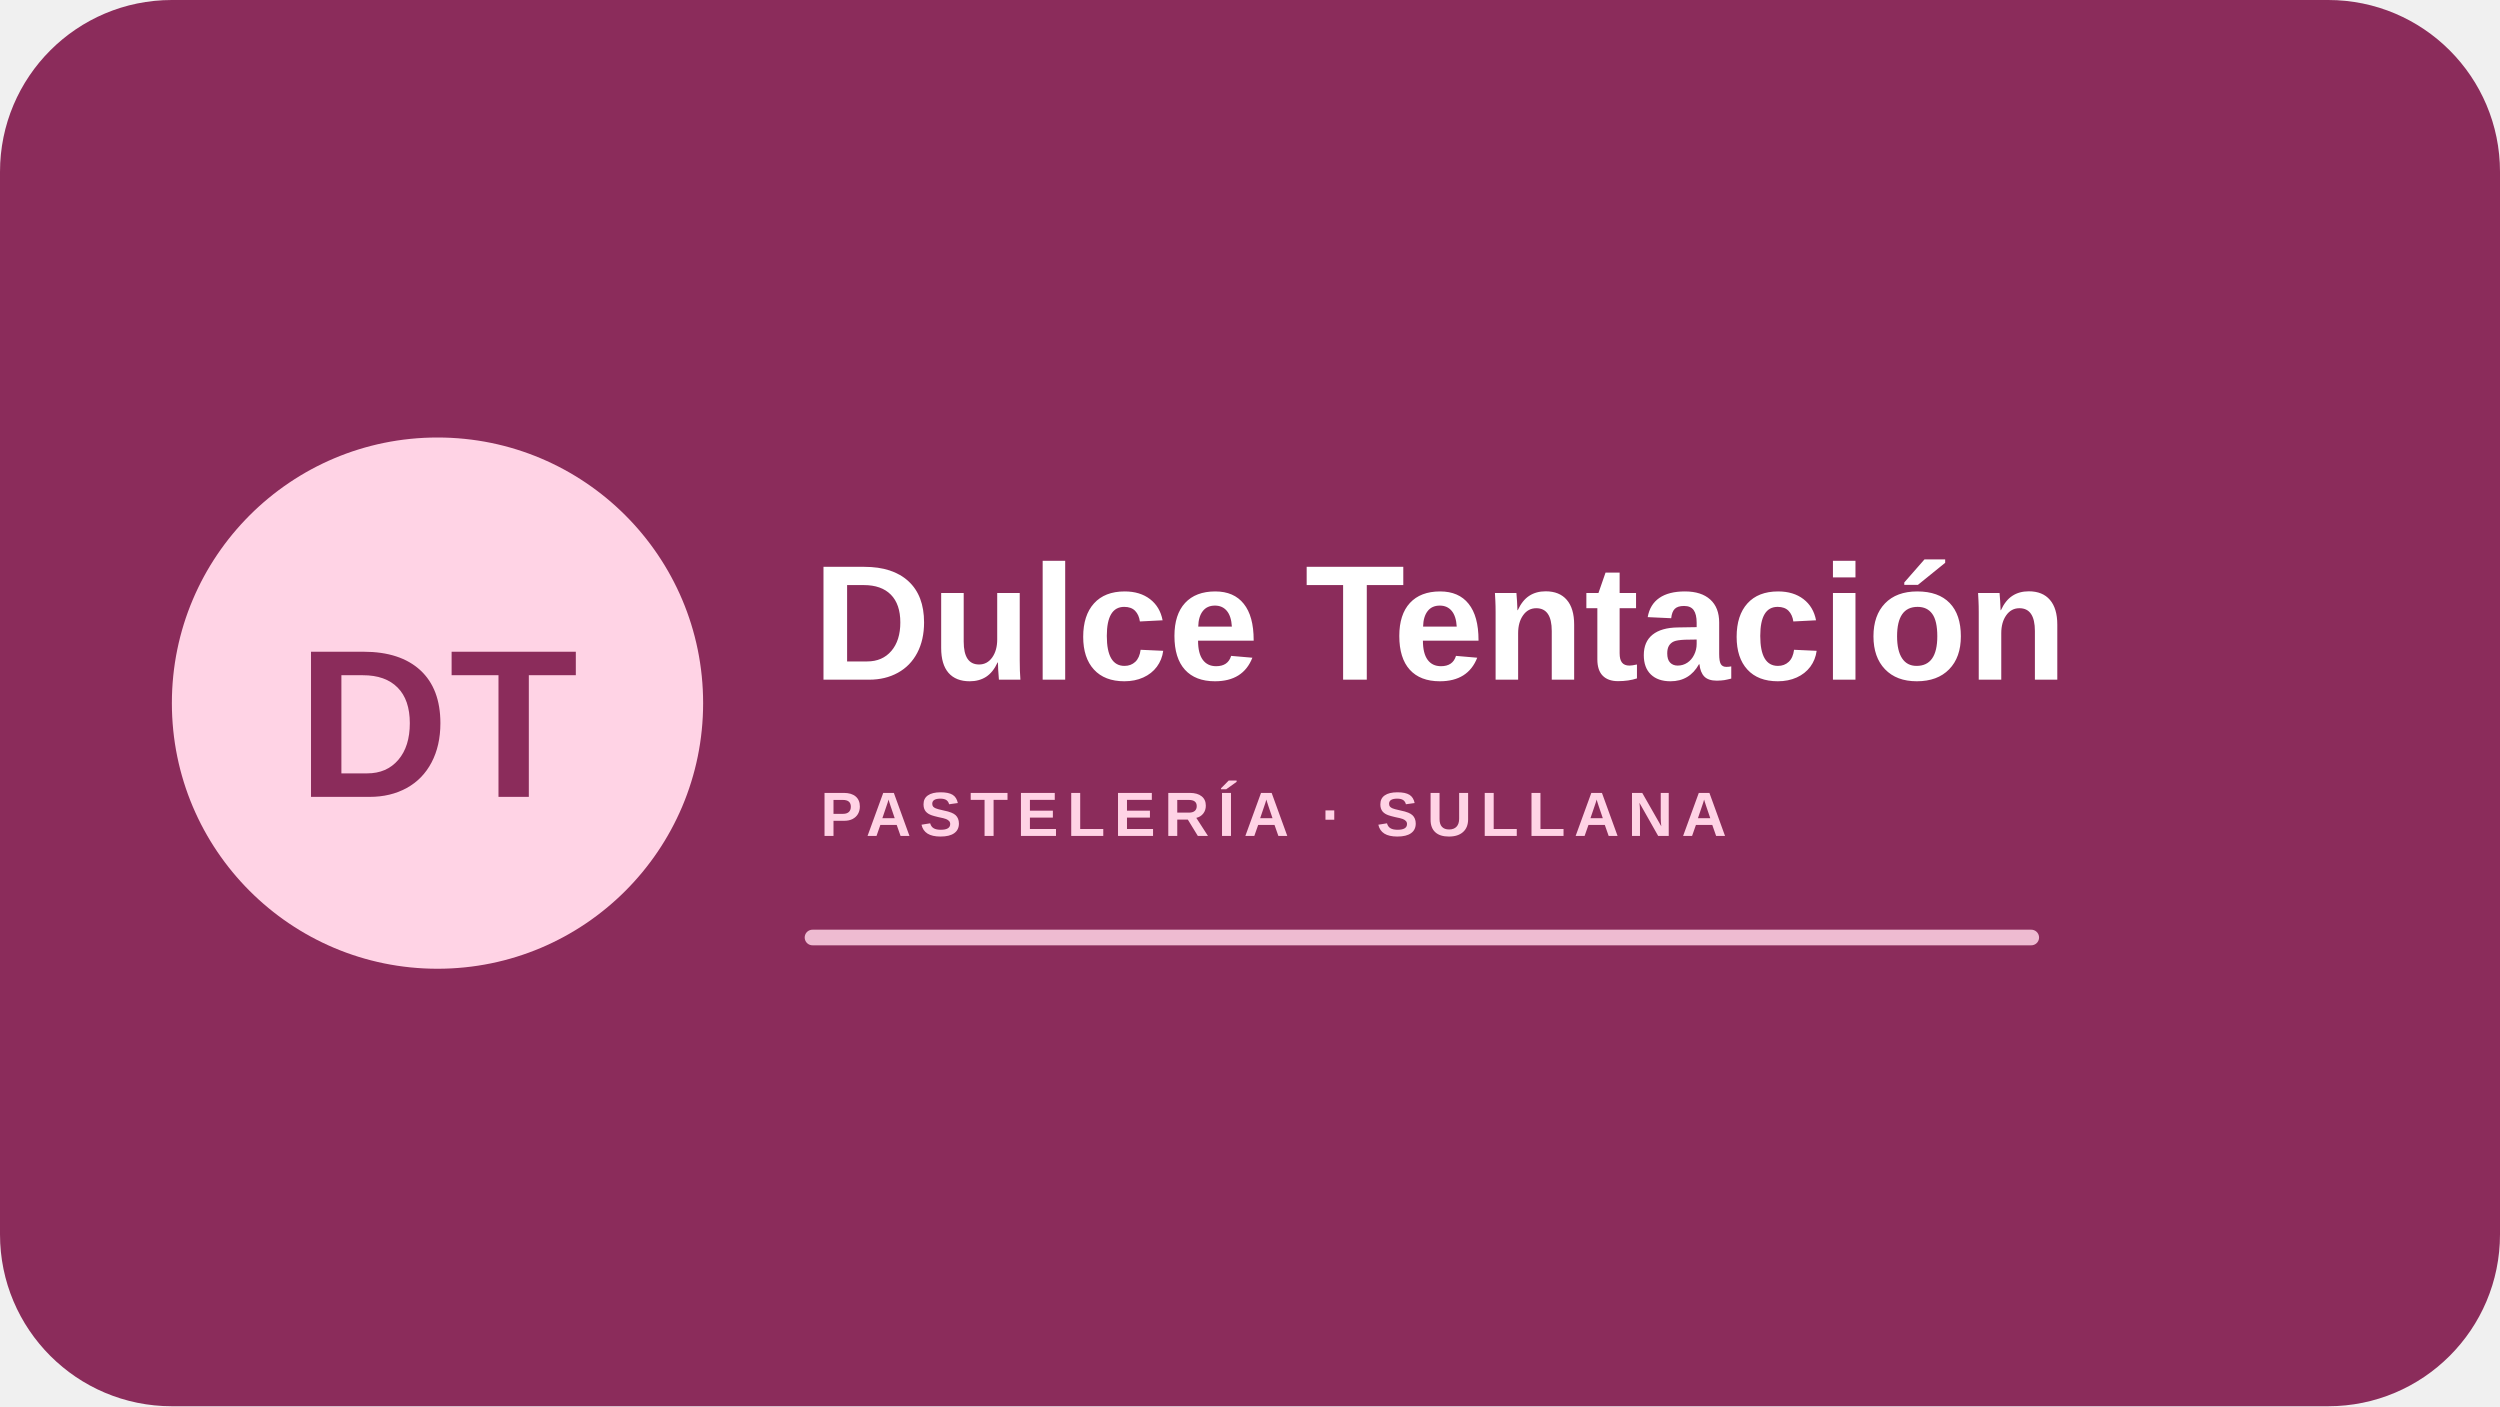
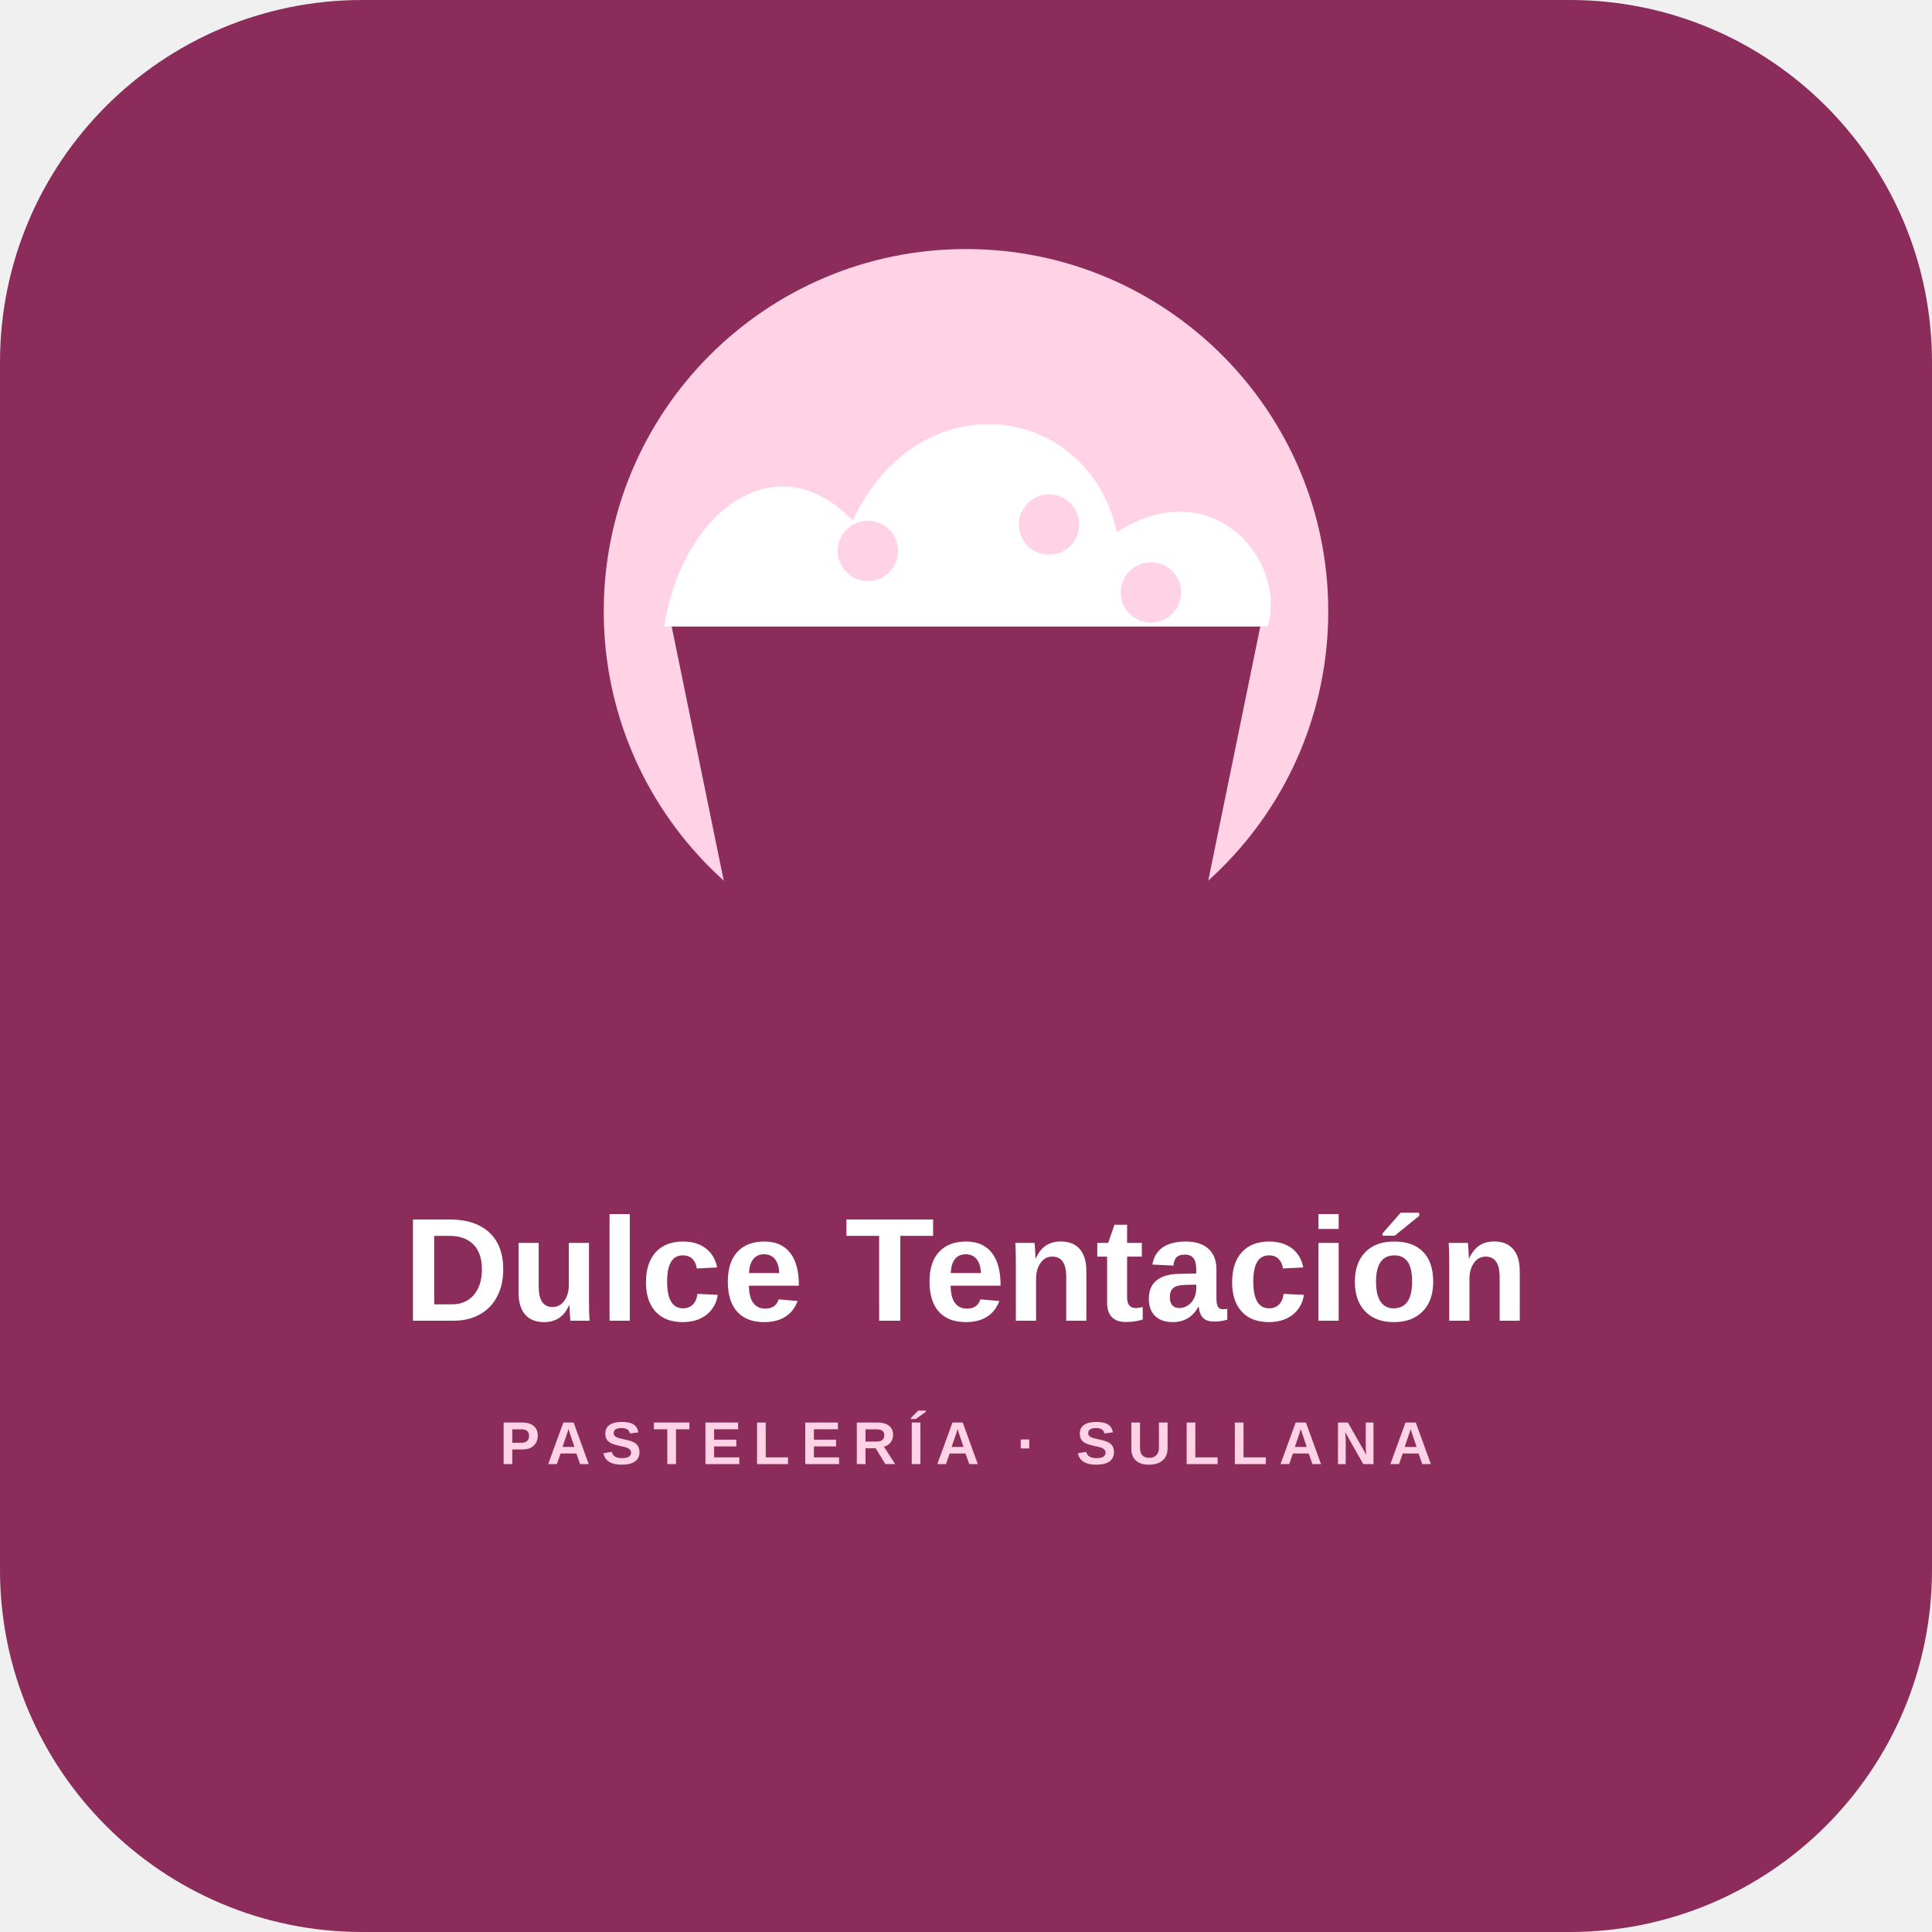
- <svg xmlns="http://www.w3.org/2000/svg" viewBox="0 0 640 360" role="img" aria-labelledby="title desc">
-   <rect width="640" height="360" rx="44" fill="#8B2C5B" />
-   <circle cx="112" cy="180" r="68" fill="#FFD3E5" />
-   <text x="112" y="204" text-anchor="middle" font-family="Arial, Helvetica, sans-serif" font-size="54" font-weight="800" fill="#8B2C5B">DT</text>
-   <text x="208" y="174" font-family="Arial, Helvetica, sans-serif" font-size="42" font-weight="800" fill="#FFFFFF">Dulce Tentación</text>
-   <text x="210" y="214" font-family="Arial, Helvetica, sans-serif" font-size="16" font-weight="700" letter-spacing="2.2" fill="#FFD3E5">PASTELERÍA · SULLANA</text>
-   <path d="M208 240h312" stroke="#FFD3E5" stroke-width="4" stroke-linecap="round" opacity=".85" />
+ <svg xmlns="http://www.w3.org/2000/svg" viewBox="0 0 512 512" role="img" aria-labelledby="title desc">
+   <rect width="512" height="512" rx="96" fill="#8B2C5B" />
+   <circle cx="256" cy="162" r="96" fill="#FFD3E5" />
+   <path d="M178 166h156l-17 83c-3 15-16 26-31 26h-60c-15 0-28-11-31-26l-17-83Z" fill="#8B2C5B" />
+   <path d="M176 166c5-31 30-49 50-28 17-37 62-32 70 3 25-16 45 7 40 25H176Z" fill="#fff" />
+   <circle cx="230" cy="146" r="8" fill="#FFD3E5" />
+   <circle cx="278" cy="139" r="8" fill="#FFD3E5" />
+   <circle cx="305" cy="157" r="8" fill="#FFD3E5" />
+   <text x="256" y="350" text-anchor="middle" font-family="Arial, Helvetica, sans-serif" font-size="39" font-weight="800" fill="#fff">Dulce Tentación</text>
+   <text x="256" y="388" text-anchor="middle" font-family="Arial, Helvetica, sans-serif" font-size="16" font-weight="700" letter-spacing="3" fill="#FFD3E5">PASTELERÍA · SULLANA</text>
</svg>
